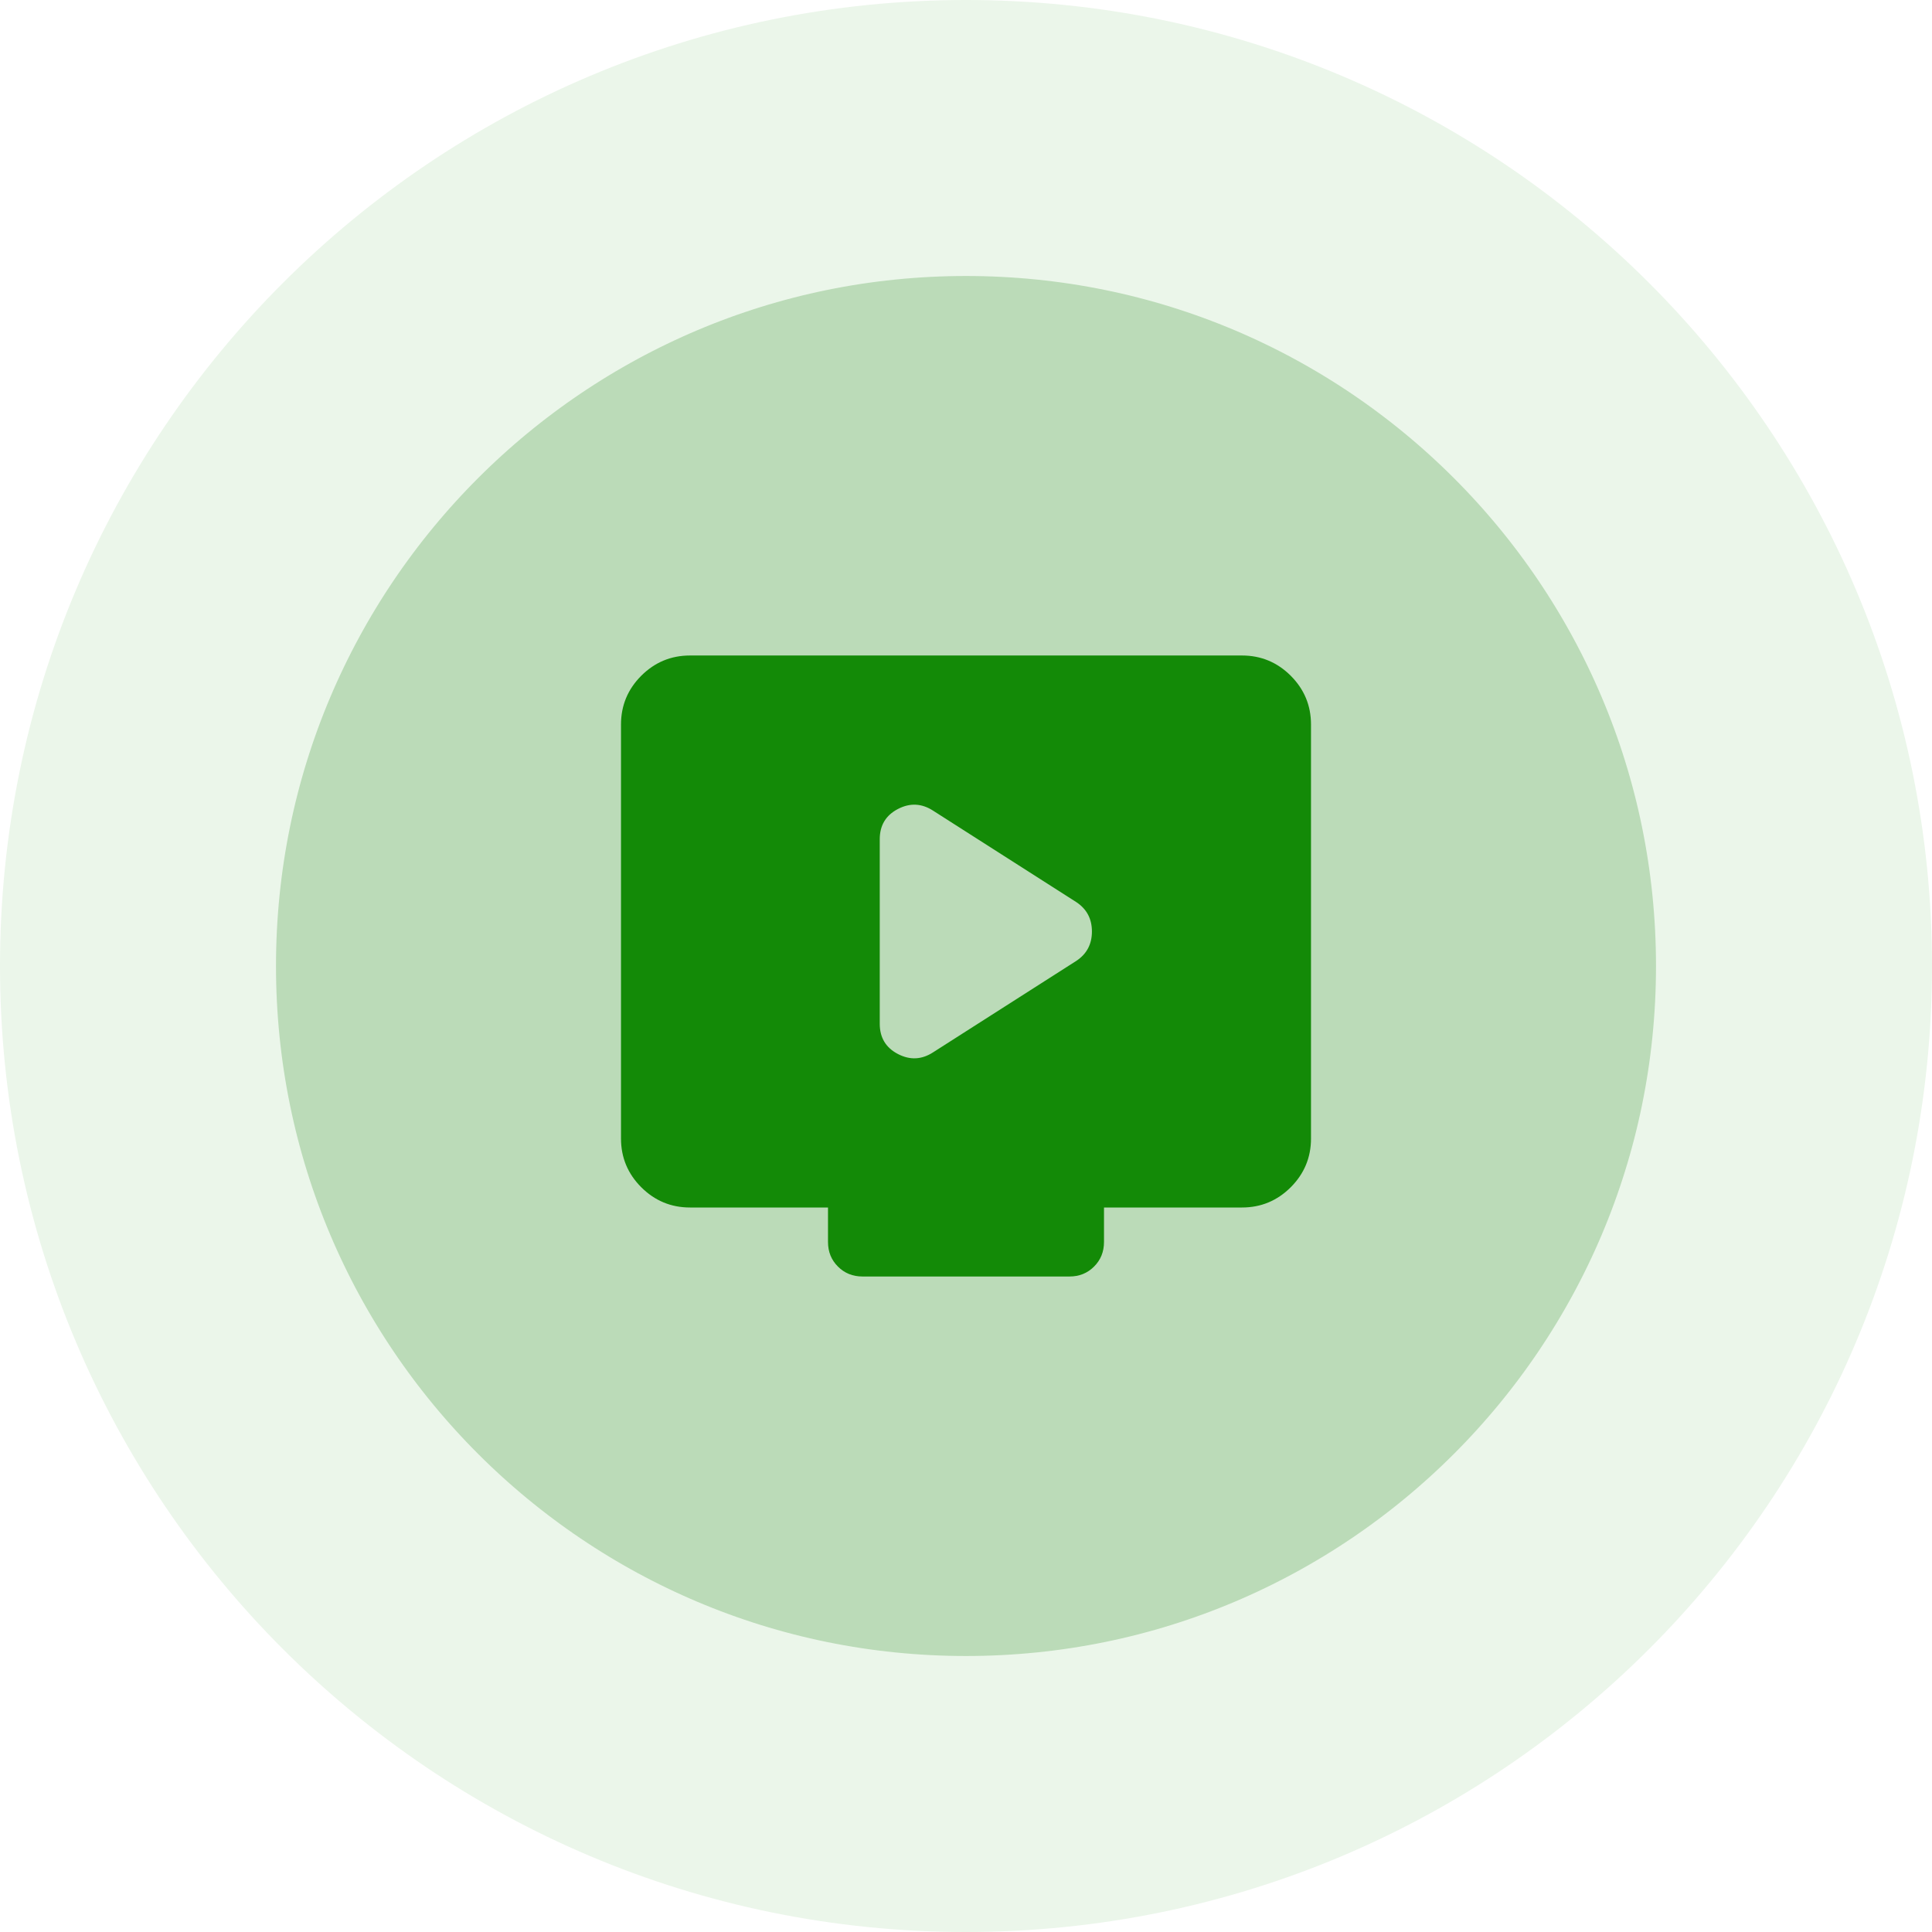
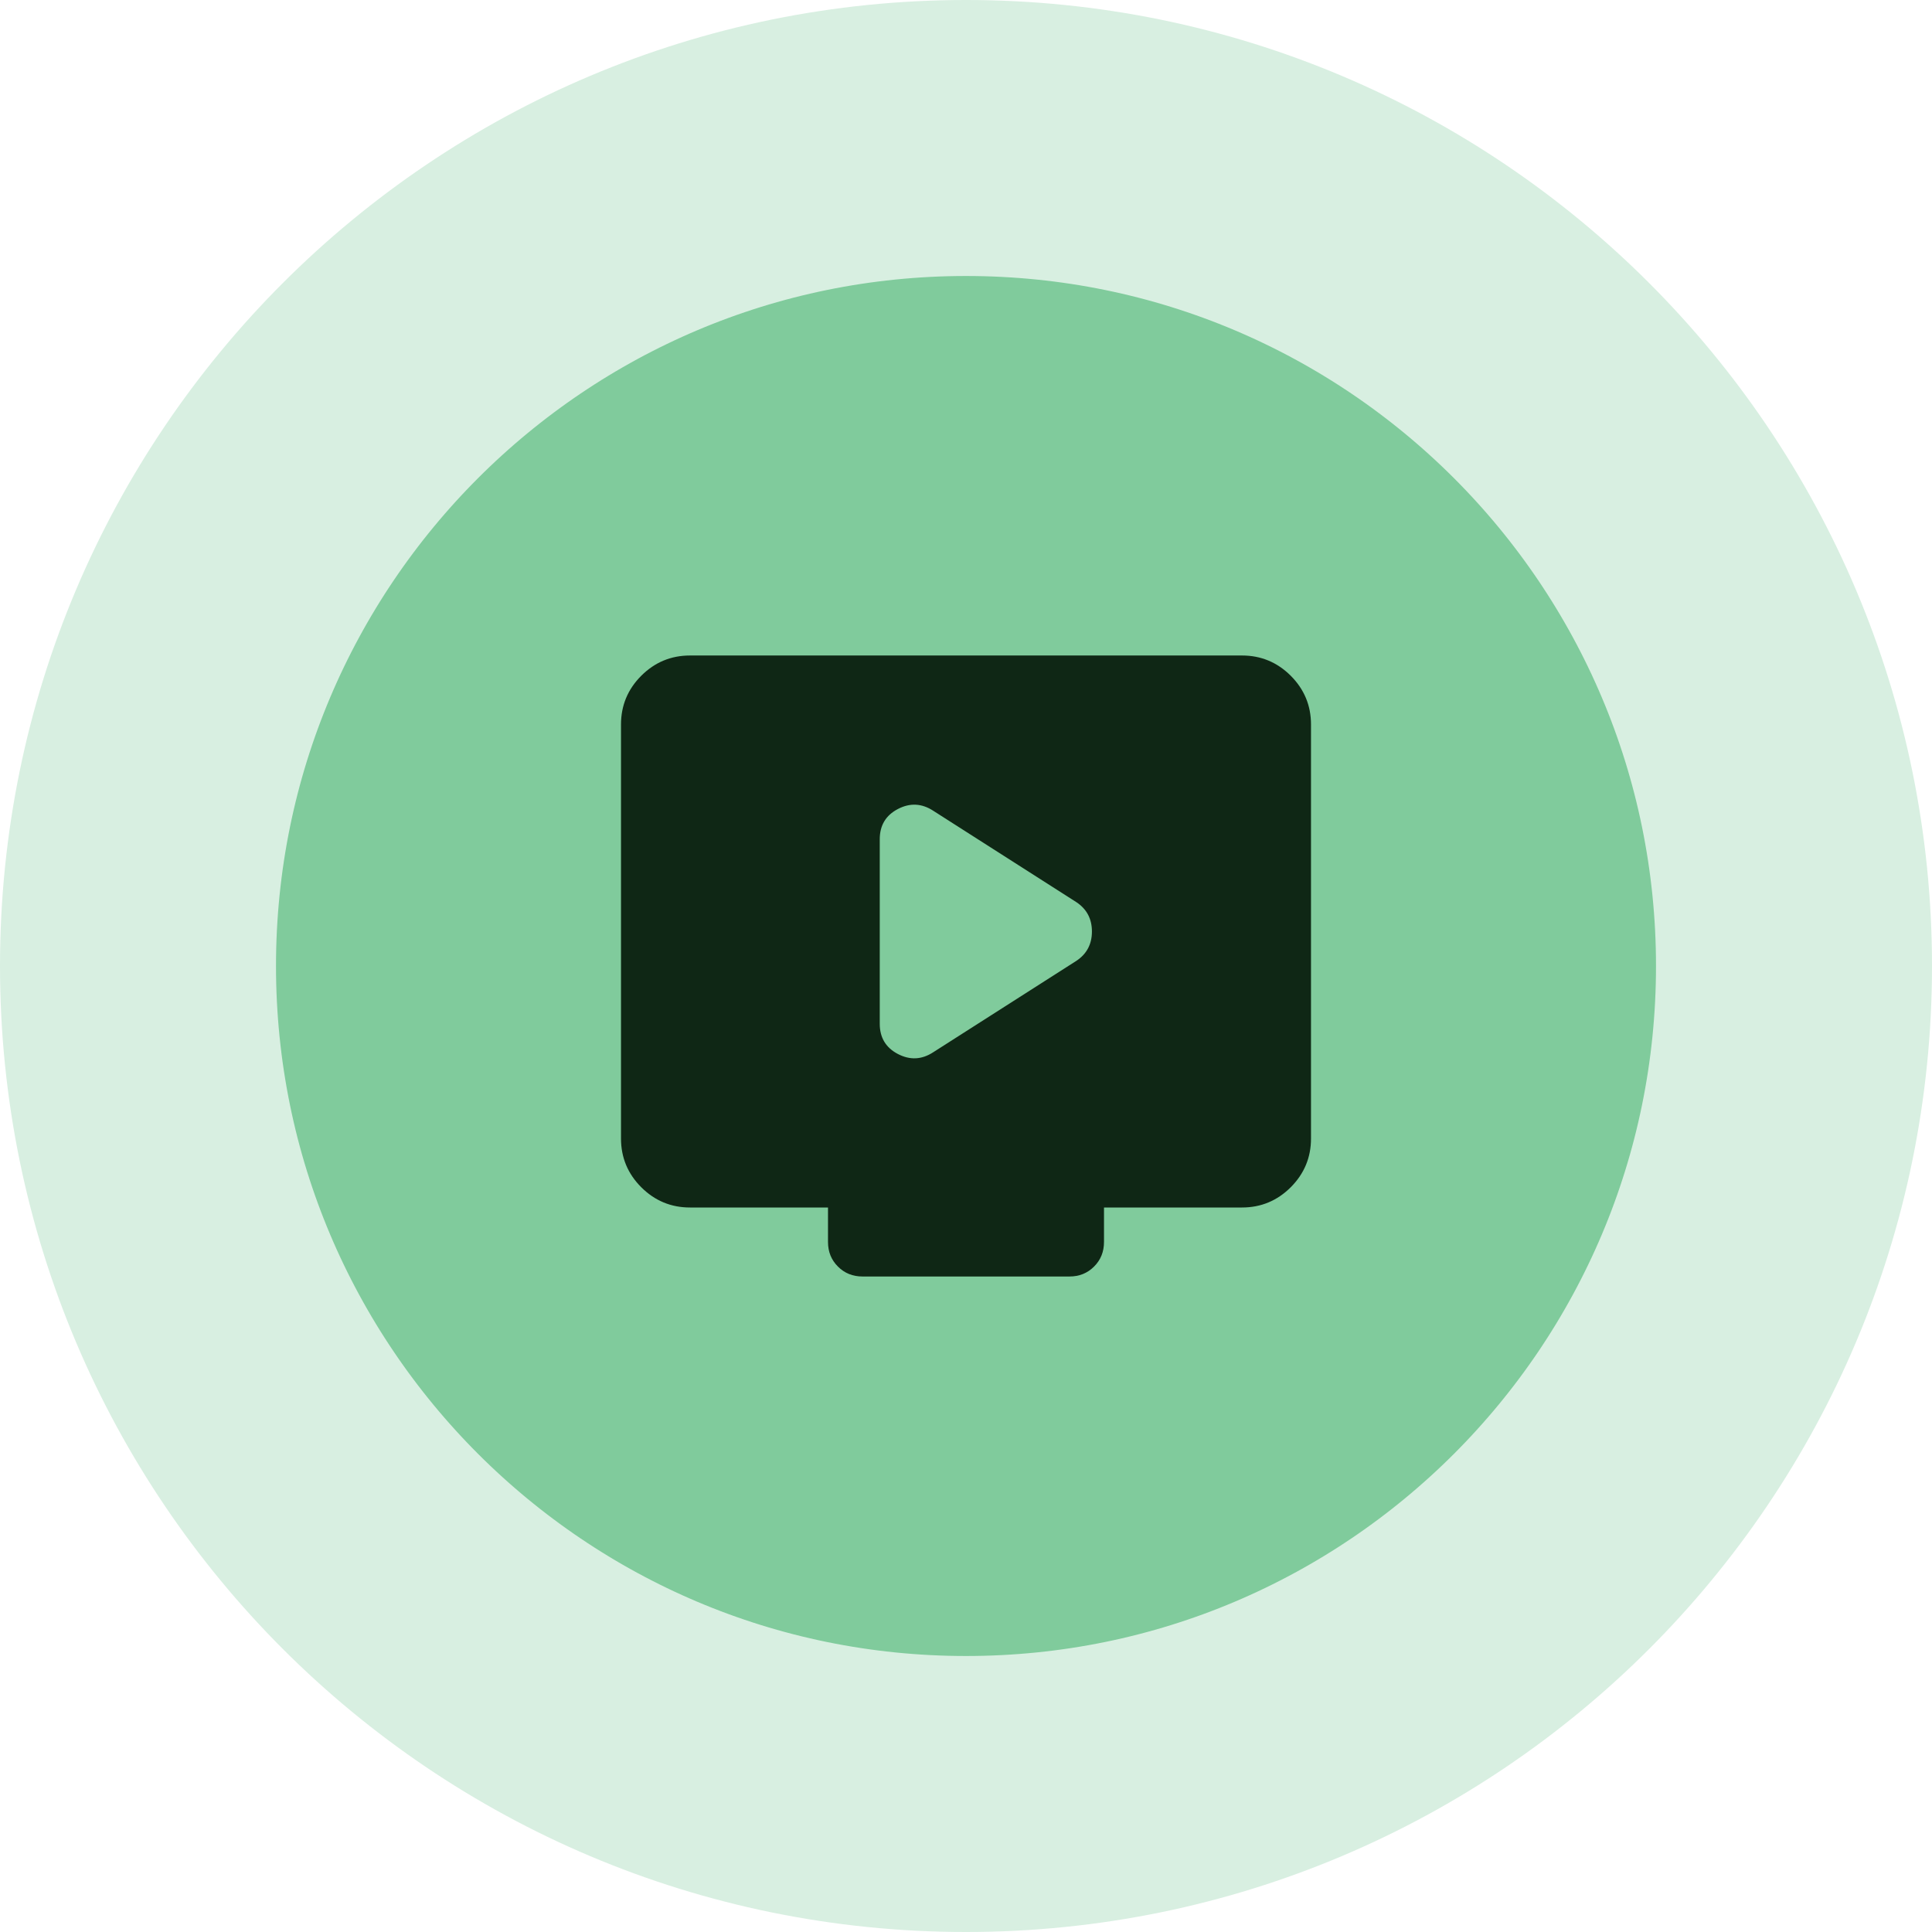
<svg xmlns="http://www.w3.org/2000/svg" width="56" height="56" viewBox="0 0 56 56" fill="none">
-   <rect x="4" y="4" width="48" height="48" rx="24" fill="#BBDBB8" />
-   <rect x="4" y="4" width="48" height="48" rx="24" stroke="#EBF6EA" stroke-width="8" />
-   <mask id="mask0_1294_25809" style="mask-type:alpha" maskUnits="userSpaceOnUse" x="16" y="16" width="24" height="24">
+   <rect x="4" y="4" width="48" height="48" rx="24" fill="#80CB9C" />
+   <rect x="4" y="4" width="48" height="48" rx="24" stroke="#D8EFE1" stroke-width="8" />
+   <mask id="mask0_3314_17602" style="mask-type:alpha" maskUnits="userSpaceOnUse" x="16" y="16" width="24" height="24">
    <rect x="16" y="16" width="24" height="24" fill="#D9D9D9" />
  </mask>
-   <g mask="url(#mask0_1294_25809)">
-     <path d="M27.05 30.5L31.2 27.85C31.5 27.65 31.65 27.367 31.65 27C31.65 26.633 31.5 26.35 31.2 26.15L27.05 23.5C26.717 23.283 26.375 23.267 26.025 23.45C25.675 23.633 25.5 23.925 25.5 24.325V29.675C25.5 30.075 25.675 30.367 26.025 30.55C26.375 30.733 26.717 30.717 27.05 30.5ZM20 35C19.45 35 18.979 34.804 18.587 34.413C18.196 34.021 18 33.55 18 33V21C18 20.45 18.196 19.979 18.587 19.587C18.979 19.196 19.45 19 20 19H36C36.55 19 37.021 19.196 37.413 19.587C37.804 19.979 38 20.45 38 21V33C38 33.55 37.804 34.021 37.413 34.413C37.021 34.804 36.55 35 36 35H32V36C32 36.283 31.904 36.521 31.712 36.712C31.521 36.904 31.283 37 31 37H25C24.717 37 24.479 36.904 24.288 36.712C24.096 36.521 24 36.283 24 36V35H20Z" fill="#138A07" />
+   <g mask="url(#mask0_3314_17602)">
+     <path d="M27.05 30.5L31.2 27.85C31.5 27.65 31.65 27.367 31.65 27C31.65 26.633 31.5 26.35 31.2 26.15L27.05 23.5C26.717 23.283 26.375 23.267 26.025 23.45C25.675 23.633 25.5 23.925 25.5 24.325V29.675C25.5 30.075 25.675 30.367 26.025 30.55C26.375 30.733 26.717 30.717 27.05 30.5ZM20 35C19.45 35 18.979 34.804 18.587 34.413C18.196 34.021 18 33.55 18 33V21C18 20.45 18.196 19.979 18.587 19.587C18.979 19.196 19.45 19 20 19H36C36.55 19 37.021 19.196 37.413 19.587C37.804 19.979 38 20.45 38 21V33C38 33.55 37.804 34.021 37.413 34.413C37.021 34.804 36.55 35 36 35H32V36C32 36.283 31.904 36.521 31.712 36.712C31.521 36.904 31.283 37 31 37H25C24.717 37 24.479 36.904 24.288 36.712C24.096 36.521 24 36.283 24 36V35H20Z" fill="#0F2715" />
  </g>
</svg>
